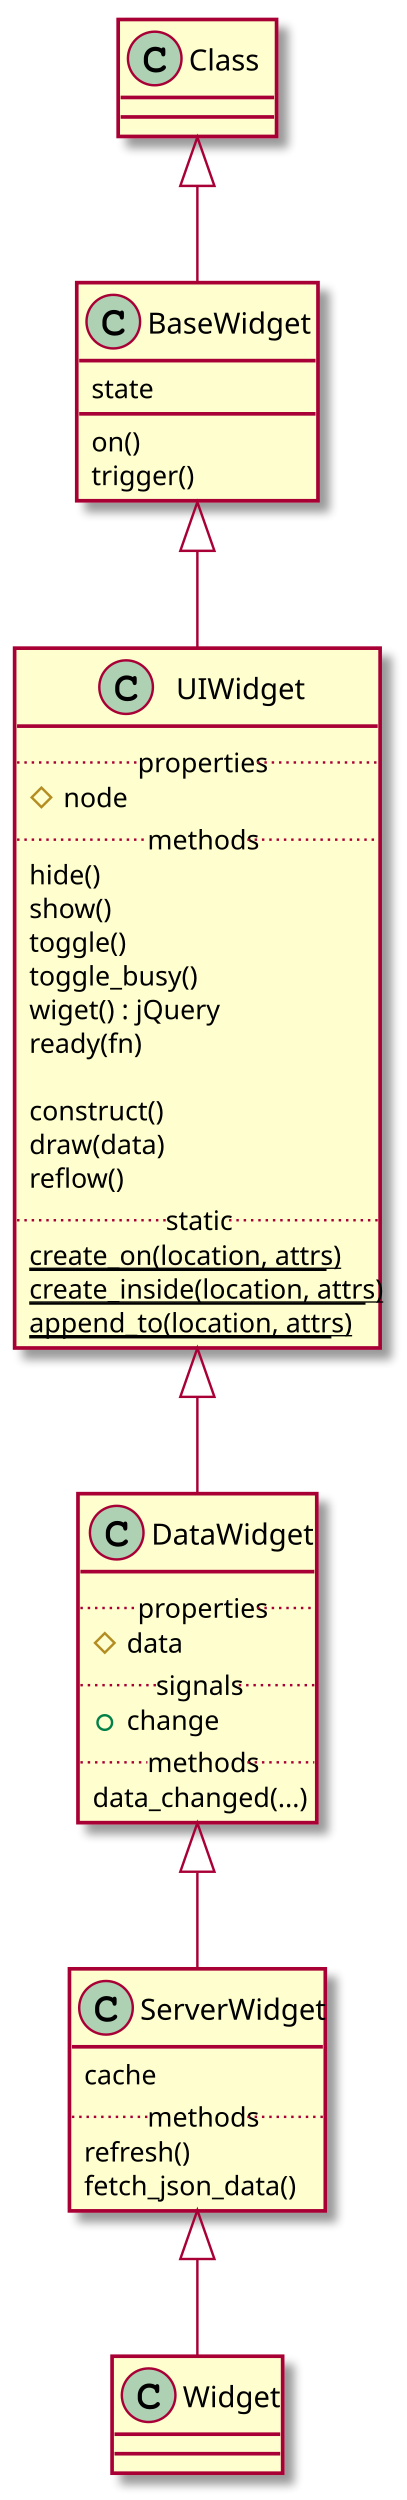
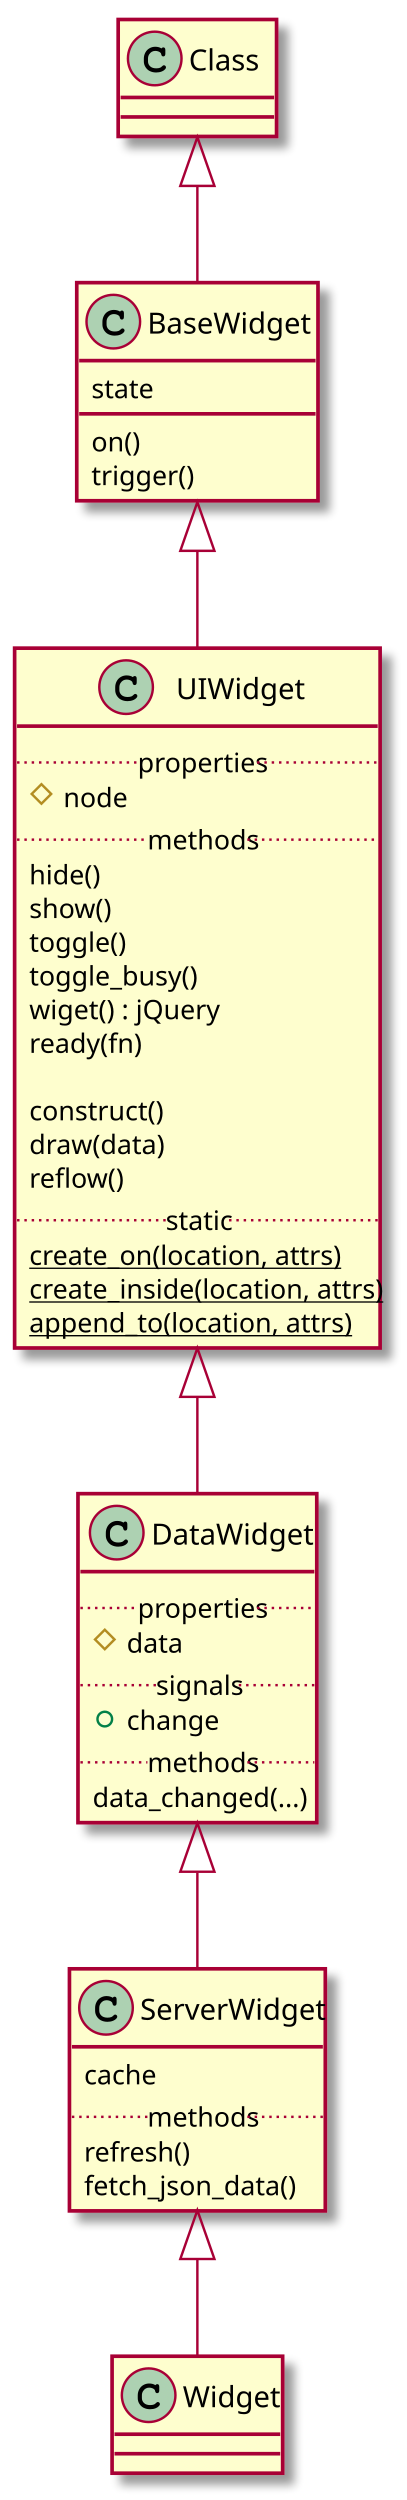
<svg xmlns="http://www.w3.org/2000/svg" contentScriptType="application/ecmascript" contentStyleType="text/css" height="1026px" preserveAspectRatio="none" style="width:167px;height:1026px;" version="1.1" viewBox="0 0 167 1026" width="167px" zoomAndPan="magnify">
  <defs>
    <filter height="300%" id="f1e1t2hgsszzyu" width="300%" x="-1" y="-1">
      <feGaussianBlur result="blurOut" stdDeviation="2.0" />
      <feColorMatrix in="blurOut" result="blurOut2" type="matrix" values="0 0 0 0 0 0 0 0 0 0 0 0 0 0 0 0 0 0 .4 0" />
      <feOffset dx="4.0" dy="4.0" in="blurOut2" result="blurOut3" />
      <feBlend in="SourceGraphic" in2="blurOut3" mode="normal" />
    </filter>
  </defs>
  <g>
    <rect fill="#FEFECE" filter="url(#f1e1t2hgsszzyu)" height="48" id="Class" style="stroke: #A80036; stroke-width: 1.5;" width="65" x="48.5" y="8" />
    <ellipse cx="63.5" cy="24" fill="#ADD1B2" rx="11" ry="11" style="stroke: #A80036; stroke-width: 1.0;" />
    <path d="M66.266,19.875 Q66.422,19.656 66.609,19.547 Q66.797,19.438 67.016,19.438 Q67.391,19.438 67.625,19.695 Q67.859,19.953 67.859,20.562 L67.859,22.016 Q67.859,22.625 67.625,22.891 Q67.391,23.156 67.016,23.156 Q66.672,23.156 66.469,22.953 Q66.266,22.766 66.156,22.25 Q66.109,21.891 65.922,21.703 Q65.594,21.328 64.984,21.109 Q64.375,20.891 63.75,20.891 Q62.984,20.891 62.352,21.219 Q61.719,21.547 61.227,22.297 Q60.734,23.047 60.734,24.078 L60.734,25.172 Q60.734,26.406 61.625,27.227 Q62.516,28.047 64.109,28.047 Q65.047,28.047 65.703,27.797 Q66.094,27.641 66.516,27.203 Q66.781,26.938 66.93,26.859 Q67.078,26.781 67.281,26.781 Q67.609,26.781 67.867,27.039 Q68.125,27.297 68.125,27.641 Q68.125,27.984 67.781,28.391 Q67.281,28.969 66.484,29.297 Q65.406,29.75 64.109,29.75 Q62.594,29.75 61.391,29.125 Q60.406,28.625 59.719,27.555 Q59.031,26.484 59.031,25.203 L59.031,24.047 Q59.031,22.719 59.648,21.57 Q60.266,20.422 61.359,19.805 Q62.453,19.188 63.688,19.188 Q64.422,19.188 65.07,19.352 Q65.719,19.516 66.266,19.875 Z " />
    <text fill="#000000" font-family="sans-serif" font-size="12" lengthAdjust="spacingAndGlyphs" textLength="33" x="77.5" y="28.91">Class</text>
    <line style="stroke: #A80036; stroke-width: 1.5;" x1="49.5" x2="112.5" y1="40" y2="40" />
    <line style="stroke: #A80036; stroke-width: 1.5;" x1="49.5" x2="112.5" y1="48" y2="48" />
    <rect fill="#FEFECE" filter="url(#f1e1t2hgsszzyu)" height="89.508" id="BaseWidget" style="stroke: #A80036; stroke-width: 1.5;" width="99" x="31.5" y="116" />
    <ellipse cx="46.5" cy="132" fill="#ADD1B2" rx="11" ry="11" style="stroke: #A80036; stroke-width: 1.0;" />
    <path d="M49.266,127.875 Q49.422,127.656 49.609,127.547 Q49.797,127.438 50.016,127.438 Q50.391,127.438 50.625,127.695 Q50.859,127.953 50.859,128.562 L50.859,130.016 Q50.859,130.625 50.625,130.891 Q50.391,131.156 50.016,131.156 Q49.672,131.156 49.469,130.953 Q49.266,130.766 49.156,130.25 Q49.109,129.891 48.922,129.703 Q48.594,129.328 47.984,129.109 Q47.375,128.891 46.75,128.891 Q45.984,128.891 45.352,129.219 Q44.719,129.547 44.227,130.297 Q43.734,131.047 43.734,132.078 L43.734,133.172 Q43.734,134.406 44.625,135.227 Q45.516,136.047 47.109,136.047 Q48.047,136.047 48.703,135.797 Q49.094,135.641 49.516,135.203 Q49.781,134.938 49.93,134.859 Q50.078,134.781 50.281,134.781 Q50.609,134.781 50.867,135.039 Q51.125,135.297 51.125,135.641 Q51.125,135.984 50.781,136.391 Q50.281,136.969 49.484,137.297 Q48.406,137.75 47.109,137.75 Q45.594,137.75 44.391,137.125 Q43.406,136.625 42.719,135.555 Q42.031,134.484 42.031,133.203 L42.031,132.047 Q42.031,130.719 42.648,129.57 Q43.266,128.422 44.359,127.805 Q45.453,127.188 46.688,127.188 Q47.422,127.188 48.07,127.352 Q48.719,127.516 49.266,127.875 Z " />
    <text fill="#000000" font-family="sans-serif" font-size="12" lengthAdjust="spacingAndGlyphs" textLength="67" x="60.5" y="136.91">BaseWidget</text>
    <line style="stroke: #A80036; stroke-width: 1.5;" x1="32.5" x2="129.5" y1="148" y2="148" />
    <text fill="#000000" font-family="sans-serif" font-size="11" lengthAdjust="spacingAndGlyphs" textLength="24" x="37.5" y="163.419">state</text>
    <line style="stroke: #A80036; stroke-width: 1.5;" x1="32.5" x2="129.5" y1="169.836" y2="169.836" />
    <text fill="#000000" font-family="sans-serif" font-size="11" lengthAdjust="spacingAndGlyphs" textLength="20" x="37.5" y="185.255">on()</text>
    <text fill="#000000" font-family="sans-serif" font-size="11" lengthAdjust="spacingAndGlyphs" textLength="39" x="37.5" y="199.091">trigger()</text>
    <rect fill="#FEFECE" filter="url(#f1e1t2hgsszzyu)" height="287.211" id="UIWidget" style="stroke: #A80036; stroke-width: 1.5;" width="150" x="6" y="266" />
    <ellipse cx="51.75" cy="282" fill="#ADD1B2" rx="11" ry="11" style="stroke: #A80036; stroke-width: 1.0;" />
    <path d="M54.516,277.875 Q54.672,277.656 54.859,277.547 Q55.047,277.438 55.266,277.438 Q55.641,277.438 55.875,277.695 Q56.109,277.953 56.109,278.562 L56.109,280.016 Q56.109,280.625 55.875,280.891 Q55.641,281.156 55.266,281.156 Q54.922,281.156 54.719,280.953 Q54.516,280.766 54.406,280.25 Q54.359,279.891 54.172,279.703 Q53.844,279.328 53.234,279.109 Q52.625,278.891 52,278.891 Q51.234,278.891 50.602,279.219 Q49.969,279.547 49.477,280.297 Q48.984,281.047 48.984,282.078 L48.984,283.172 Q48.984,284.406 49.875,285.227 Q50.766,286.047 52.359,286.047 Q53.297,286.047 53.953,285.797 Q54.344,285.641 54.766,285.203 Q55.031,284.938 55.18,284.859 Q55.328,284.781 55.531,284.781 Q55.859,284.781 56.117,285.039 Q56.375,285.297 56.375,285.641 Q56.375,285.984 56.031,286.391 Q55.531,286.969 54.734,287.297 Q53.656,287.75 52.359,287.75 Q50.844,287.75 49.641,287.125 Q48.656,286.625 47.969,285.555 Q47.281,284.484 47.281,283.203 L47.281,282.047 Q47.281,280.719 47.898,279.57 Q48.516,278.422 49.609,277.805 Q50.703,277.188 51.938,277.188 Q52.672,277.188 53.32,277.352 Q53.969,277.516 54.516,277.875 Z " />
    <text fill="#000000" font-family="sans-serif" font-size="12" lengthAdjust="spacingAndGlyphs" textLength="50" x="72.25" y="286.91">UIWidget</text>
    <line style="stroke: #A80036; stroke-width: 1.5;" x1="7" x2="155" y1="298" y2="298" />
-     <polygon fill="none" points="17,323.254,21,327.254,17,331.254,13,327.254" style="stroke: #B38D22; stroke-width: 1.0;" />
+     <polygon fill="none" points="17,321.836,21,325.836,17,329.836,13,325.836" style="stroke: #B38D22; stroke-width: 1.0;" />
    <text fill="#000000" font-family="sans-serif" font-size="11" lengthAdjust="spacingAndGlyphs" textLength="24" x="26" y="331.255">node</text>
    <line style="stroke: #A80036; stroke-width: 1.0; stroke-dasharray: 1.0,2.0;" x1="7" x2="56.5" y1="312.918" y2="312.918" />
    <text fill="#000000" font-family="sans-serif" font-size="11" lengthAdjust="spacingAndGlyphs" textLength="49" x="56.5" y="316.919">properties</text>
    <line style="stroke: #A80036; stroke-width: 1.0; stroke-dasharray: 1.0,2.0;" x1="105.5" x2="155" y1="312.918" y2="312.918" />
    <text fill="#000000" font-family="sans-serif" font-size="11" lengthAdjust="spacingAndGlyphs" textLength="28" x="12" y="362.927">hide()</text>
    <text fill="#000000" font-family="sans-serif" font-size="11" lengthAdjust="spacingAndGlyphs" textLength="36" x="12" y="376.763">show()</text>
    <text fill="#000000" font-family="sans-serif" font-size="11" lengthAdjust="spacingAndGlyphs" textLength="37" x="12" y="390.599">toggle()</text>
    <text fill="#000000" font-family="sans-serif" font-size="11" lengthAdjust="spacingAndGlyphs" textLength="67" x="12" y="404.435">toggle_busy()</text>
    <text fill="#000000" font-family="sans-serif" font-size="11" lengthAdjust="spacingAndGlyphs" textLength="76" x="12" y="418.271">wiget() : jQuery</text>
    <text fill="#000000" font-family="sans-serif" font-size="11" lengthAdjust="spacingAndGlyphs" textLength="46" x="12" y="432.106">ready(fn)</text>
    <text fill="#000000" font-family="sans-serif" font-size="11" lengthAdjust="spacingAndGlyphs" textLength="0" x="15" y="445.942" />
    <text fill="#000000" font-family="sans-serif" font-size="11" lengthAdjust="spacingAndGlyphs" textLength="54" x="12" y="459.778">construct()</text>
    <text fill="#000000" font-family="sans-serif" font-size="11" lengthAdjust="spacingAndGlyphs" textLength="55" x="12" y="473.614">draw(data)</text>
    <text fill="#000000" font-family="sans-serif" font-size="11" lengthAdjust="spacingAndGlyphs" textLength="40" x="12" y="487.45">reflow()</text>
    <line style="stroke: #A80036; stroke-width: 1.0; stroke-dasharray: 1.0,2.0;" x1="7" x2="60.5" y1="344.59" y2="344.59" />
    <text fill="#000000" font-family="sans-serif" font-size="11" lengthAdjust="spacingAndGlyphs" textLength="41" x="60.5" y="348.591">methods</text>
    <line style="stroke: #A80036; stroke-width: 1.0; stroke-dasharray: 1.0,2.0;" x1="101.5" x2="155" y1="344.59" y2="344.59" />
    <text fill="#000000" font-family="sans-serif" font-size="11" lengthAdjust="spacingAndGlyphs" text-decoration="underline" textLength="122" x="12" y="519.122">create_on(location, attrs)</text>
-     <line style="stroke: #000000; stroke-width: 1.0;" x1="12" x2="134" y1="521.122" y2="521.122" />
    <text fill="#000000" font-family="sans-serif" font-size="11" lengthAdjust="spacingAndGlyphs" text-decoration="underline" textLength="138" x="12" y="532.958">create_inside(location, attrs)</text>
-     <line style="stroke: #000000; stroke-width: 1.0;" x1="12" x2="150" y1="534.958" y2="534.958" />
    <text fill="#000000" font-family="sans-serif" font-size="11" lengthAdjust="spacingAndGlyphs" text-decoration="underline" textLength="124" x="12" y="546.794">append_to(location, attrs)</text>
-     <line style="stroke: #000000; stroke-width: 1.0;" x1="12" x2="136" y1="548.794" y2="548.794" />
    <line style="stroke: #A80036; stroke-width: 1.0; stroke-dasharray: 1.0,2.0;" x1="7" x2="68" y1="500.785" y2="500.785" />
    <text fill="#000000" font-family="sans-serif" font-size="11" lengthAdjust="spacingAndGlyphs" textLength="26" x="68" y="504.786">static</text>
    <line style="stroke: #A80036; stroke-width: 1.0; stroke-dasharray: 1.0,2.0;" x1="94" x2="155" y1="500.785" y2="500.785" />
    <rect fill="#FEFECE" filter="url(#f1e1t2hgsszzyu)" height="135.016" id="DataWidget" style="stroke: #A80036; stroke-width: 1.5;" width="98" x="32" y="613" />
    <ellipse cx="47.9" cy="629" fill="#ADD1B2" rx="11" ry="11" style="stroke: #A80036; stroke-width: 1.0;" />
    <path d="M50.666,624.875 Q50.822,624.656 51.009,624.547 Q51.197,624.438 51.416,624.438 Q51.791,624.438 52.025,624.695 Q52.259,624.953 52.259,625.562 L52.259,627.016 Q52.259,627.625 52.025,627.891 Q51.791,628.156 51.416,628.156 Q51.072,628.156 50.869,627.953 Q50.666,627.766 50.556,627.25 Q50.509,626.891 50.322,626.703 Q49.994,626.328 49.384,626.109 Q48.775,625.891 48.15,625.891 Q47.384,625.891 46.752,626.219 Q46.119,626.547 45.627,627.297 Q45.134,628.047 45.134,629.078 L45.134,630.172 Q45.134,631.406 46.025,632.227 Q46.916,633.047 48.509,633.047 Q49.447,633.047 50.103,632.797 Q50.494,632.641 50.916,632.203 Q51.181,631.938 51.33,631.859 Q51.478,631.781 51.681,631.781 Q52.009,631.781 52.267,632.039 Q52.525,632.297 52.525,632.641 Q52.525,632.984 52.181,633.391 Q51.681,633.969 50.884,634.297 Q49.806,634.75 48.509,634.75 Q46.994,634.75 45.791,634.125 Q44.806,633.625 44.119,632.555 Q43.431,631.484 43.431,630.203 L43.431,629.047 Q43.431,627.719 44.048,626.57 Q44.666,625.422 45.759,624.805 Q46.853,624.188 48.087,624.188 Q48.822,624.188 49.47,624.352 Q50.119,624.516 50.666,624.875 Z " />
    <text fill="#000000" font-family="sans-serif" font-size="12" lengthAdjust="spacingAndGlyphs" textLength="64" x="62.1" y="633.91">DataWidget</text>
    <line style="stroke: #A80036; stroke-width: 1.5;" x1="33" x2="129" y1="645" y2="645" />
-     <polygon fill="none" points="43,670.254,47,674.254,43,678.254,39,674.254" style="stroke: #B38D22; stroke-width: 1.0;" />
+     <polygon fill="none" points="43,668.836,47,672.836,43,676.836,39,672.836" style="stroke: #B38D22; stroke-width: 1.0;" />
    <text fill="#000000" font-family="sans-serif" font-size="11" lengthAdjust="spacingAndGlyphs" textLength="21" x="52" y="678.255">data</text>
    <line style="stroke: #A80036; stroke-width: 1.0; stroke-dasharray: 1.0,2.0;" x1="33" x2="56.5" y1="659.918" y2="659.918" />
    <text fill="#000000" font-family="sans-serif" font-size="11" lengthAdjust="spacingAndGlyphs" textLength="49" x="56.5" y="663.919">properties</text>
    <line style="stroke: #A80036; stroke-width: 1.0; stroke-dasharray: 1.0,2.0;" x1="105.5" x2="129" y1="659.918" y2="659.918" />
-     <ellipse cx="43" cy="706.926" fill="none" rx="3" ry="3" style="stroke: #038048; stroke-width: 1.0;" />
+     <ellipse cx="43" cy="705.508" fill="none" rx="3" ry="3" style="stroke: #038048; stroke-width: 1.0;" />
    <text fill="#000000" font-family="sans-serif" font-size="11" lengthAdjust="spacingAndGlyphs" textLength="36" x="52" y="709.927">change</text>
    <line style="stroke: #A80036; stroke-width: 1.0; stroke-dasharray: 1.0,2.0;" x1="33" x2="64" y1="691.59" y2="691.59" />
    <text fill="#000000" font-family="sans-serif" font-size="11" lengthAdjust="spacingAndGlyphs" textLength="34" x="64" y="695.591">signals</text>
    <line style="stroke: #A80036; stroke-width: 1.0; stroke-dasharray: 1.0,2.0;" x1="98" x2="129" y1="691.59" y2="691.59" />
    <text fill="#000000" font-family="sans-serif" font-size="11" lengthAdjust="spacingAndGlyphs" textLength="86" x="38" y="741.599">data_changed(...)</text>
    <line style="stroke: #A80036; stroke-width: 1.0; stroke-dasharray: 1.0,2.0;" x1="33" x2="60.5" y1="723.262" y2="723.262" />
    <text fill="#000000" font-family="sans-serif" font-size="11" lengthAdjust="spacingAndGlyphs" textLength="41" x="60.5" y="727.263">methods</text>
    <line style="stroke: #A80036; stroke-width: 1.0; stroke-dasharray: 1.0,2.0;" x1="101.5" x2="129" y1="723.262" y2="723.262" />
    <rect fill="#FEFECE" filter="url(#f1e1t2hgsszzyu)" height="99.344" id="ServerWidget" style="stroke: #A80036; stroke-width: 1.5;" width="105" x="28.5" y="808" />
    <ellipse cx="43.5" cy="824" fill="#ADD1B2" rx="11" ry="11" style="stroke: #A80036; stroke-width: 1.0;" />
    <path d="M46.266,819.875 Q46.422,819.656 46.609,819.547 Q46.797,819.438 47.016,819.438 Q47.391,819.438 47.625,819.695 Q47.859,819.953 47.859,820.562 L47.859,822.016 Q47.859,822.625 47.625,822.891 Q47.391,823.156 47.016,823.156 Q46.672,823.156 46.469,822.953 Q46.266,822.766 46.156,822.25 Q46.109,821.891 45.922,821.703 Q45.594,821.328 44.984,821.109 Q44.375,820.891 43.75,820.891 Q42.984,820.891 42.352,821.219 Q41.719,821.547 41.227,822.297 Q40.734,823.047 40.734,824.078 L40.734,825.172 Q40.734,826.406 41.625,827.227 Q42.516,828.047 44.109,828.047 Q45.047,828.047 45.703,827.797 Q46.094,827.641 46.516,827.203 Q46.781,826.938 46.93,826.859 Q47.078,826.781 47.281,826.781 Q47.609,826.781 47.867,827.039 Q48.125,827.297 48.125,827.641 Q48.125,827.984 47.781,828.391 Q47.281,828.969 46.484,829.297 Q45.406,829.75 44.109,829.75 Q42.594,829.75 41.391,829.125 Q40.406,828.625 39.719,827.555 Q39.031,826.484 39.031,825.203 L39.031,824.047 Q39.031,822.719 39.648,821.57 Q40.266,820.422 41.359,819.805 Q42.453,819.188 43.688,819.188 Q44.422,819.188 45.07,819.352 Q45.719,819.516 46.266,819.875 Z " />
    <text fill="#000000" font-family="sans-serif" font-size="12" lengthAdjust="spacingAndGlyphs" textLength="73" x="57.5" y="828.91">ServerWidget</text>
    <line style="stroke: #A80036; stroke-width: 1.5;" x1="29.5" x2="132.5" y1="840" y2="840" />
    <text fill="#000000" font-family="sans-serif" font-size="11" lengthAdjust="spacingAndGlyphs" textLength="30" x="34.5" y="855.419">cache</text>
    <text fill="#000000" font-family="sans-serif" font-size="11" lengthAdjust="spacingAndGlyphs" textLength="44" x="34.5" y="887.091">refresh()</text>
    <text fill="#000000" font-family="sans-serif" font-size="11" lengthAdjust="spacingAndGlyphs" textLength="86" x="34.5" y="900.927">fetch_json_data()</text>
    <line style="stroke: #A80036; stroke-width: 1.0; stroke-dasharray: 1.0,2.0;" x1="29.5" x2="60.5" y1="868.754" y2="868.754" />
    <text fill="#000000" font-family="sans-serif" font-size="11" lengthAdjust="spacingAndGlyphs" textLength="41" x="60.5" y="872.755">methods</text>
    <line style="stroke: #A80036; stroke-width: 1.0; stroke-dasharray: 1.0,2.0;" x1="101.5" x2="132.5" y1="868.754" y2="868.754" />
    <rect fill="#FEFECE" filter="url(#f1e1t2hgsszzyu)" height="48" id="Widget" style="stroke: #A80036; stroke-width: 1.5;" width="70" x="46" y="967" />
    <ellipse cx="61" cy="983" fill="#ADD1B2" rx="11" ry="11" style="stroke: #A80036; stroke-width: 1.0;" />
    <path d="M63.766,978.875 Q63.922,978.656 64.109,978.547 Q64.297,978.438 64.516,978.438 Q64.891,978.438 65.125,978.695 Q65.359,978.953 65.359,979.562 L65.359,981.016 Q65.359,981.625 65.125,981.891 Q64.891,982.156 64.516,982.156 Q64.172,982.156 63.969,981.953 Q63.766,981.766 63.656,981.25 Q63.609,980.891 63.422,980.703 Q63.094,980.328 62.484,980.109 Q61.875,979.891 61.25,979.891 Q60.484,979.891 59.852,980.219 Q59.219,980.547 58.727,981.297 Q58.234,982.047 58.234,983.078 L58.234,984.172 Q58.234,985.406 59.125,986.227 Q60.016,987.047 61.609,987.047 Q62.547,987.047 63.203,986.797 Q63.594,986.641 64.016,986.203 Q64.281,985.938 64.43,985.859 Q64.578,985.781 64.781,985.781 Q65.109,985.781 65.367,986.039 Q65.625,986.297 65.625,986.641 Q65.625,986.984 65.281,987.391 Q64.781,987.969 63.984,988.297 Q62.906,988.75 61.609,988.75 Q60.094,988.75 58.891,988.125 Q57.906,987.625 57.219,986.555 Q56.531,985.484 56.531,984.203 L56.531,983.047 Q56.531,981.719 57.148,980.57 Q57.766,979.422 58.859,978.805 Q59.953,978.188 61.188,978.188 Q61.922,978.188 62.57,978.352 Q63.219,978.516 63.766,978.875 Z " />
    <text fill="#000000" font-family="sans-serif" font-size="12" lengthAdjust="spacingAndGlyphs" textLength="38" x="75" y="987.91">Widget</text>
    <line style="stroke: #A80036; stroke-width: 1.5;" x1="47" x2="115" y1="999" y2="999" />
    <line style="stroke: #A80036; stroke-width: 1.5;" x1="47" x2="115" y1="1007" y2="1007" />
-     <path d="M81,76.669 C81,89.307 81,103.11 81,115.782 " fill="none" id="Class-BaseWidget" style="stroke: #A80036; stroke-width: 1.0;" />
+     <path d="M81,76.669 C81,89.307 81,103.11 81,115.782 " fill="none" id="Class&lt;-BaseWidget" style="stroke: #A80036; stroke-width: 1.0;" />
    <polygon fill="none" points="74,76.294,81,56.294,88,76.294,74,76.294" style="stroke: #A80036; stroke-width: 1.0;" />
-     <path d="M81,226.374 C81,238.715 81,252.084 81,265.783 " fill="none" id="BaseWidget-UIWidget" style="stroke: #A80036; stroke-width: 1.0;" />
+     <path d="M81,226.374 C81,238.715 81,252.084 81,265.783 " fill="none" id="BaseWidget&lt;-UIWidget" style="stroke: #A80036; stroke-width: 1.0;" />
    <polygon fill="none" points="74,226.069,81,206.069,88,226.069,74,226.069" style="stroke: #A80036; stroke-width: 1.0;" />
-     <path d="M81,573.539 C81,587.22 81,600.488 81,612.74 " fill="none" id="UIWidget-DataWidget" style="stroke: #A80036; stroke-width: 1.0;" />
+     <path d="M81,573.539 C81,587.22 81,600.488 81,612.74 " fill="none" id="UIWidget&lt;-DataWidget" style="stroke: #A80036; stroke-width: 1.0;" />
    <polygon fill="none" points="74,573.27,81,553.27,88,573.27,74,573.27" style="stroke: #A80036; stroke-width: 1.0;" />
-     <path d="M81,768.561 C81,782.122 81,795.697 81,807.983 " fill="none" id="DataWidget-ServerWidget" style="stroke: #A80036; stroke-width: 1.0;" />
+     <path d="M81,768.561 C81,782.122 81,795.697 81,807.983 " fill="none" id="DataWidget&lt;-ServerWidget" style="stroke: #A80036; stroke-width: 1.0;" />
    <polygon fill="none" points="74,768.159,81,748.159,88,768.159,74,768.159" style="stroke: #A80036; stroke-width: 1.0;" />
-     <path d="M81,927.226 C81,941.58 81,955.746 81,966.977 " fill="none" id="ServerWidget-Widget" style="stroke: #A80036; stroke-width: 1.0;" />
+     <path d="M81,927.226 C81,941.58 81,955.746 81,966.977 " fill="none" id="ServerWidget&lt;-Widget" style="stroke: #A80036; stroke-width: 1.0;" />
    <polygon fill="none" points="74,927.092,81,907.092,88,927.092,74,927.092" style="stroke: #A80036; stroke-width: 1.0;" />
  </g>
</svg>
